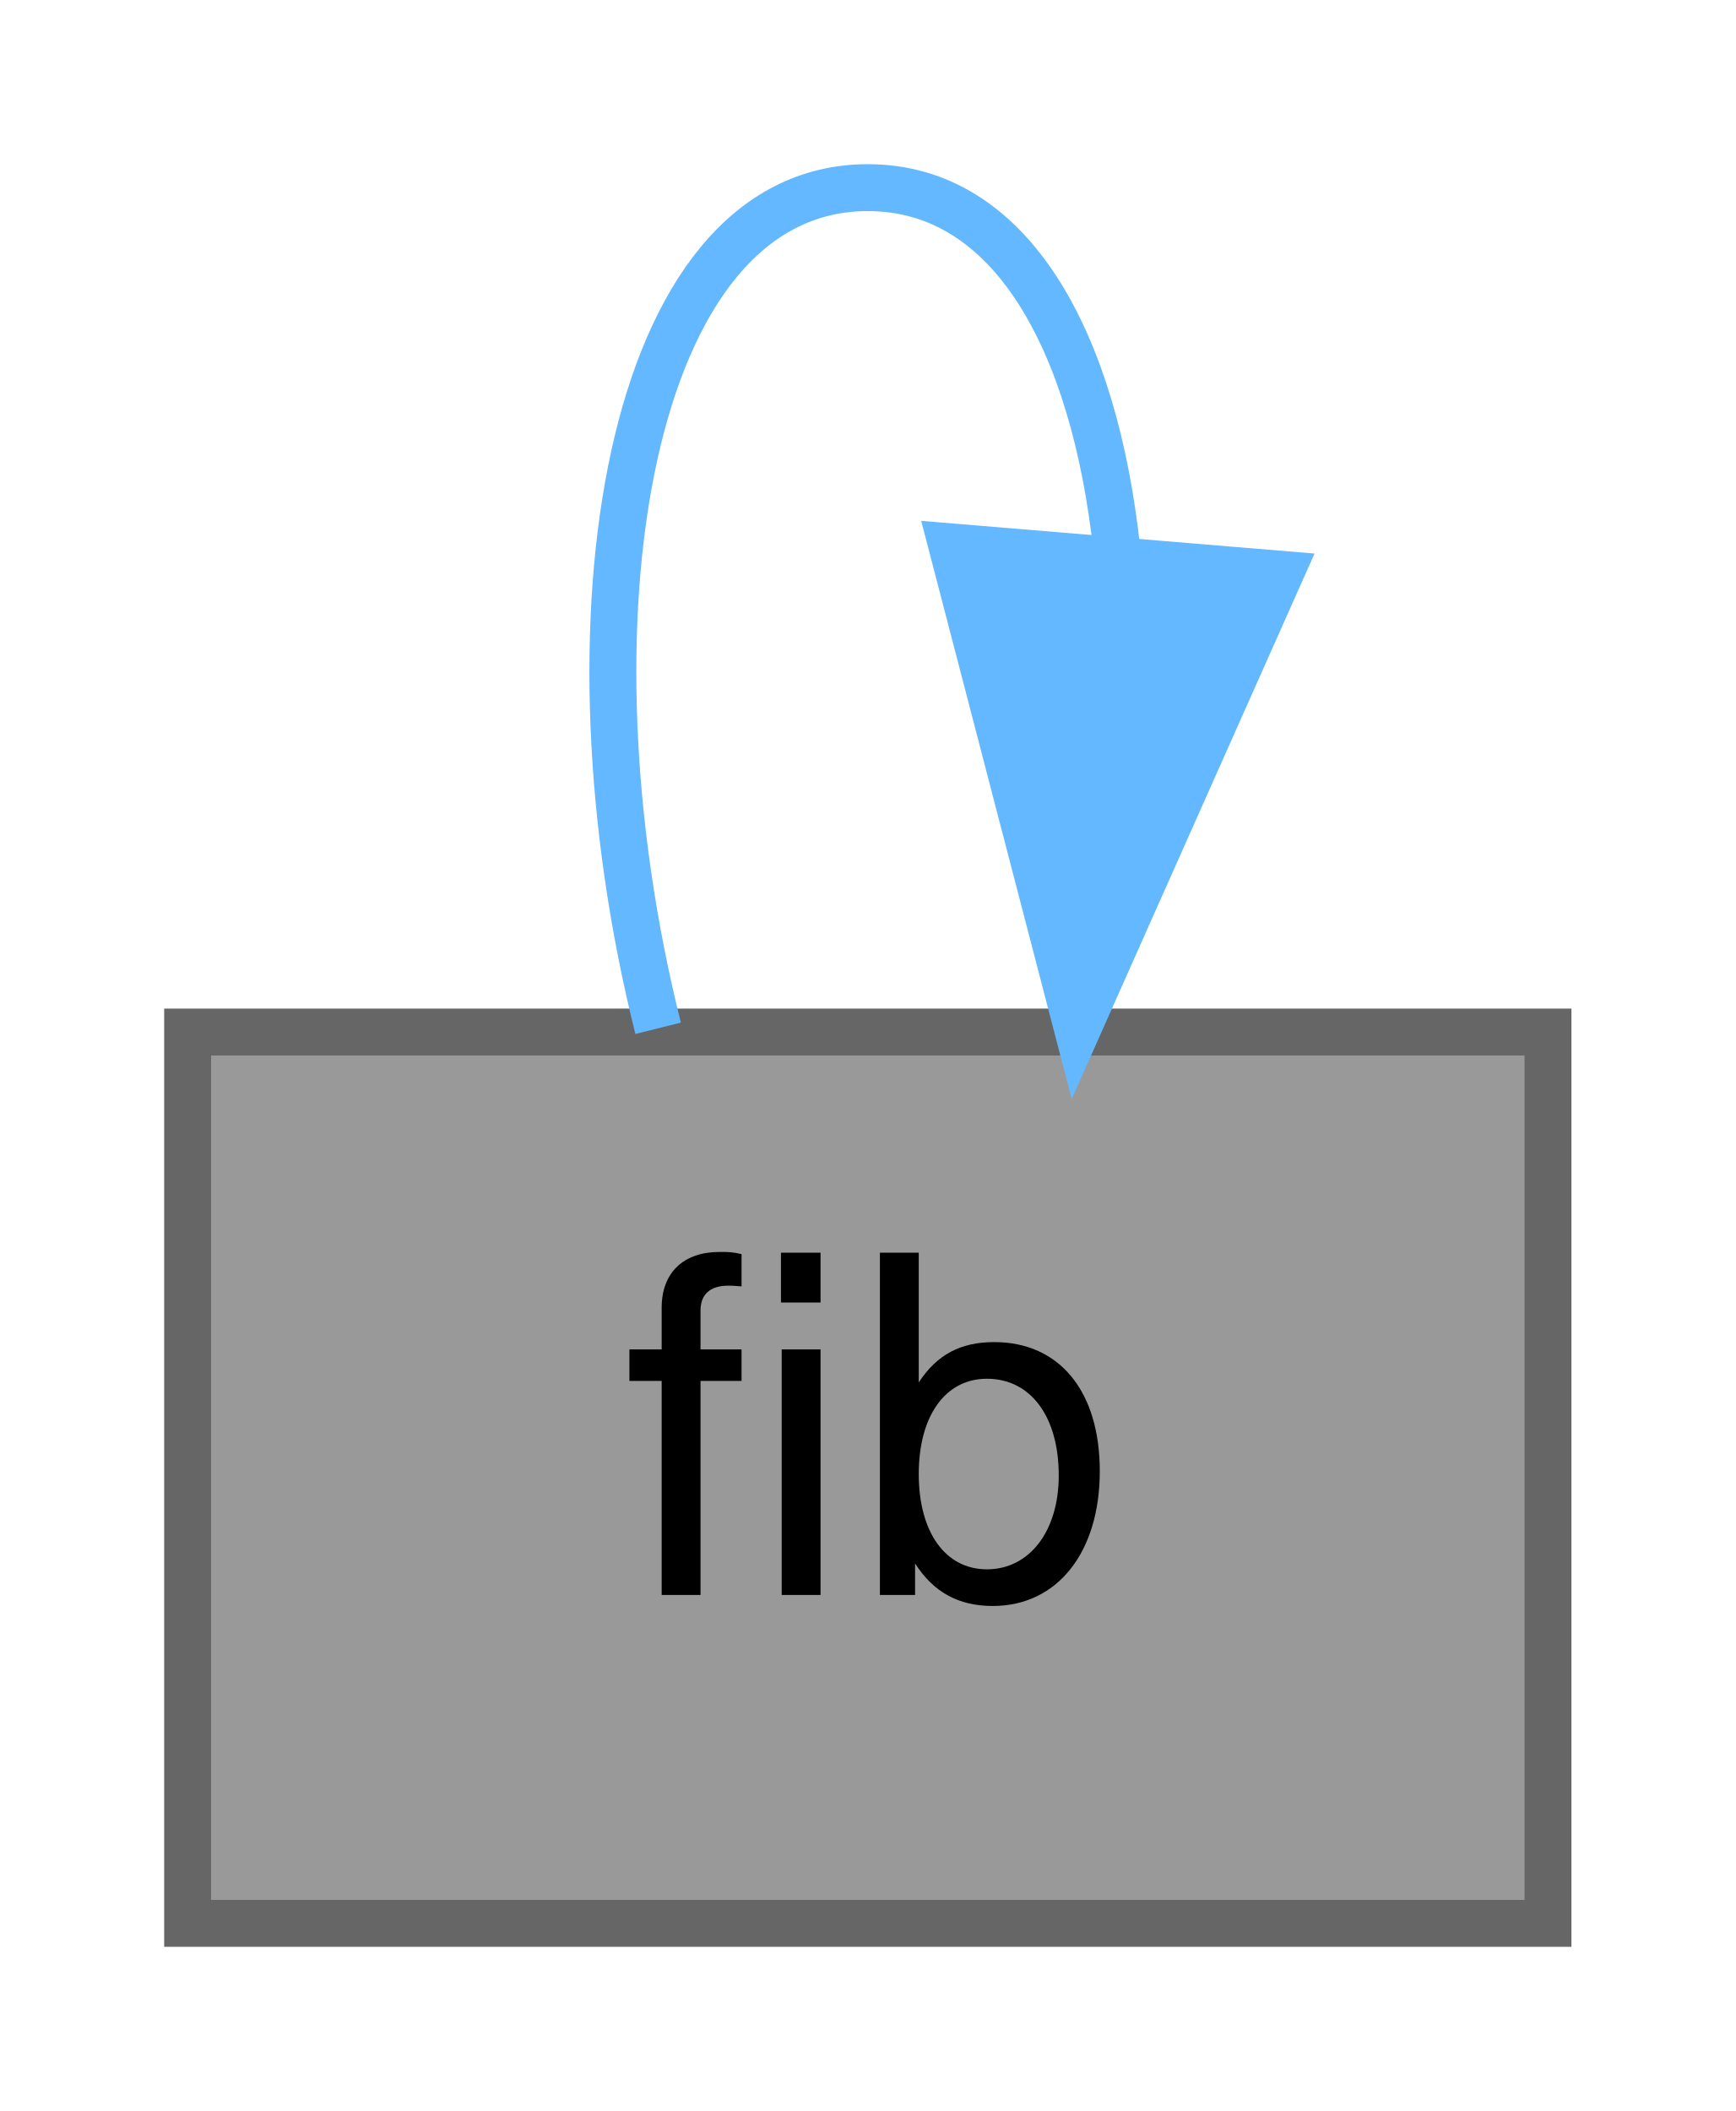
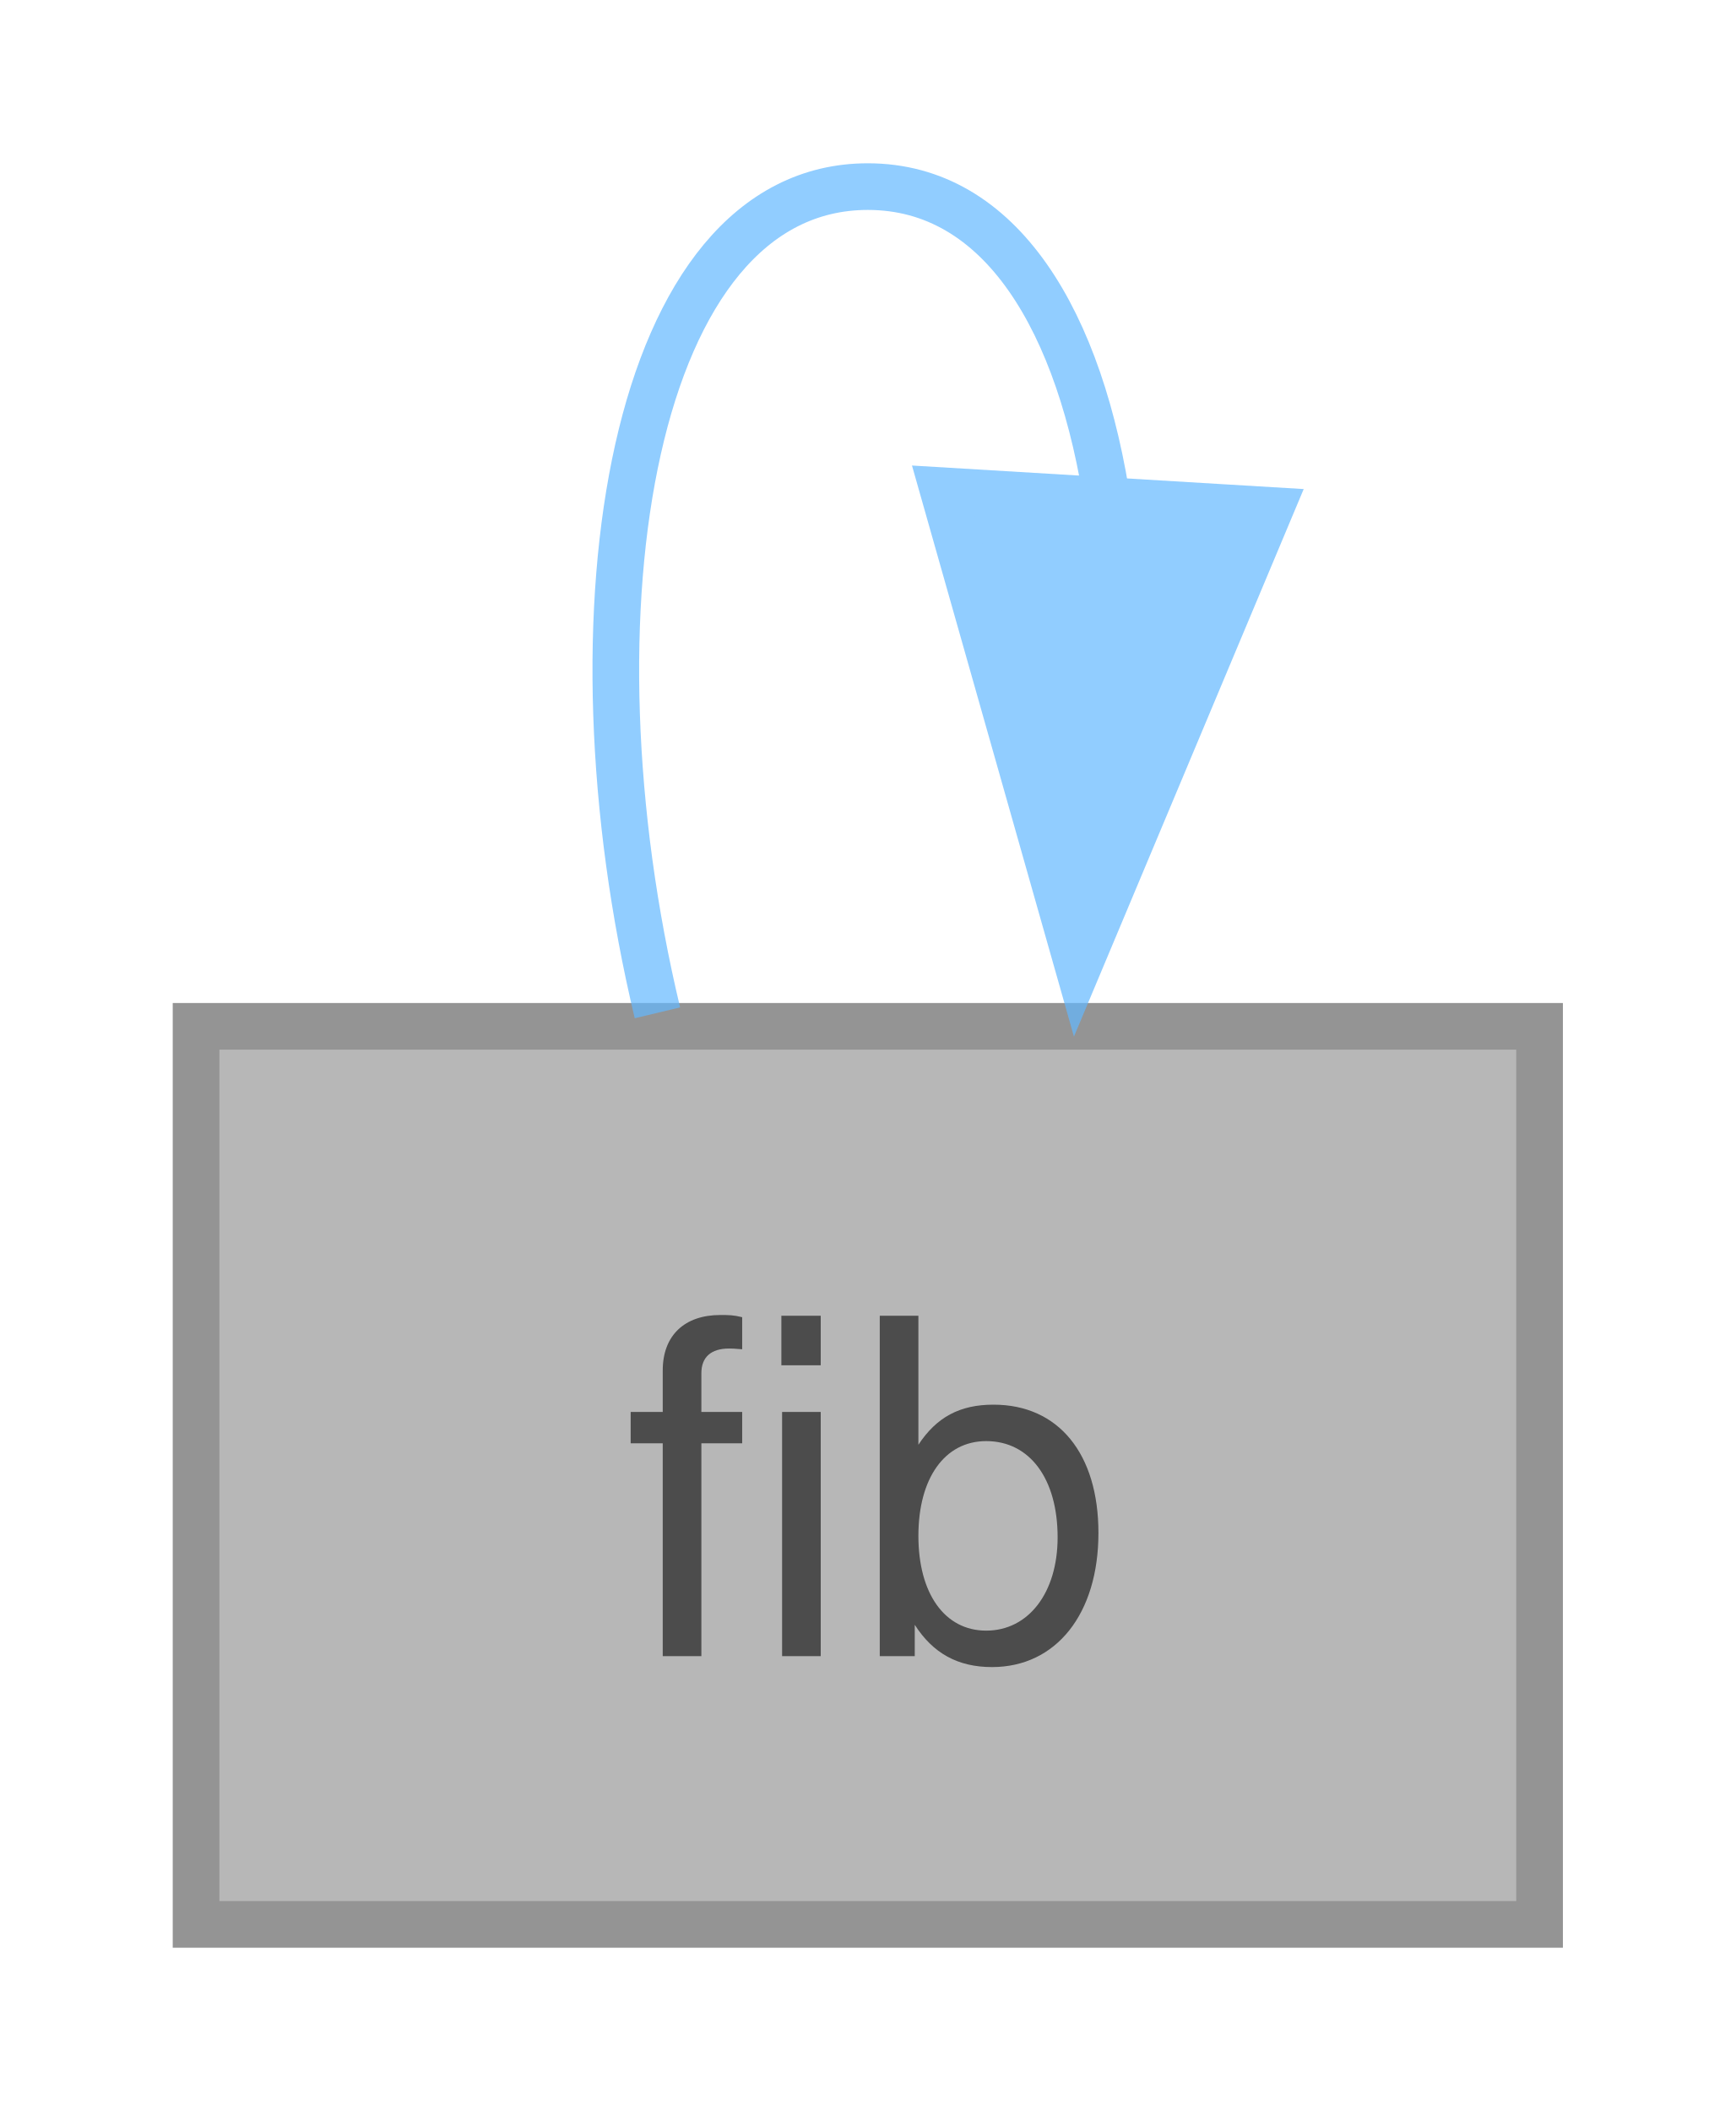
- <svg xmlns="http://www.w3.org/2000/svg" xmlns:xlink="http://www.w3.org/1999/xlink" width="37pt" height="45pt" viewBox="0.00 0.00 37.00 45.00">
-   <g id="graph0" class="graph" transform="scale(1 1) rotate(0) translate(4 41)">
-     <g id="node1" class="node">
-       <g id="a_node1">
-         <a xlink:title="Get the  and  Fibonacci number using recursive half-interval decimation.">
-           <polygon fill="#999999" stroke="#666666" points="29,-19 0,-19 0,0 29,0 29,-19" />
-           <text text-anchor="middle" x="14.5" y="-7" font-family="Helvetica,sans-Serif" font-size="10.00">fib</text>
-         </a>
+ <svg xmlns="http://www.w3.org/2000/svg" xmlns:xlink="http://www.w3.org/1999/xlink" width="37pt" height="45pt" viewBox="0.00 0.00 36.80 45.25">
+   <svg id="main" version="1.1" xml:space="preserve">
+     <style type="text/css">
+ .node, .edge {opacity: 0.7;}
+ .node.selected, .edge.selected {opacity: 1;}
+ .edge:hover path { stroke: red; }
+ .edge:hover polygon { stroke: red; fill: red; }
+ </style>
+     <svg id="graph" class="graph">
+       <g id="graph0" class="graph" transform="scale(1 1) rotate(0) translate(4 41.25)">
+         <g id="Node000001" class="node">
+           <g id="a_Node000001">
+             <a xlink:title="Get the  and  Fibonacci number using recursive half-interval decimation.">
+               <polygon fill="#999999" stroke="#666666" points="28.8,-19.25 0,-19.25 0,0 28.8,0 28.8,-19.25" />
+               <text text-anchor="middle" x="14.4" y="-5.75" font-family="Helvetica,sans-Serif" font-size="10.00">fib</text>
+             </a>
+           </g>
+         </g>
+         <g id="edge1_Node000001_Node000001" class="edge">
+           <g id="a_edge1_Node000001_Node000001">
+             <a xlink:title=" ">
+               <path fill="none" stroke="#63b8ff" d="M9.89,-19.54C7.83,-28.15 9.34,-37.25 14.4,-37.25 17.25,-37.25 18.97,-34.37 19.56,-30.32" />
+               <polygon fill="#63b8ff" stroke="#63b8ff" points="23.01,-30.31 18.91,-20.54 16.02,-30.73 23.01,-30.31" />
+             </a>
+           </g>
+         </g>
      </g>
-     </g>
-     <g id="edge1" class="edge">
-       <path fill="none" stroke="#63b8ff" d="M10.03,-19.08C7.86,-27.73 9.35,-37 14.5,-37 17.56,-37 19.33,-33.73 19.81,-29.27" />
-       <polygon fill="#63b8ff" stroke="#63b8ff" points="23.28,-28.76 18.97,-19.08 16.3,-29.34 23.28,-28.76" />
-     </g>
-   </g>
+     </svg>
+   </svg>
+   <style type="text/css">
+ 
+ [data-mouse-over-selected='false'] { opacity: 0.7; }
+ [data-mouse-over-selected='true']  { opacity: 1.0; }
+ 
+ </style>
</svg>
